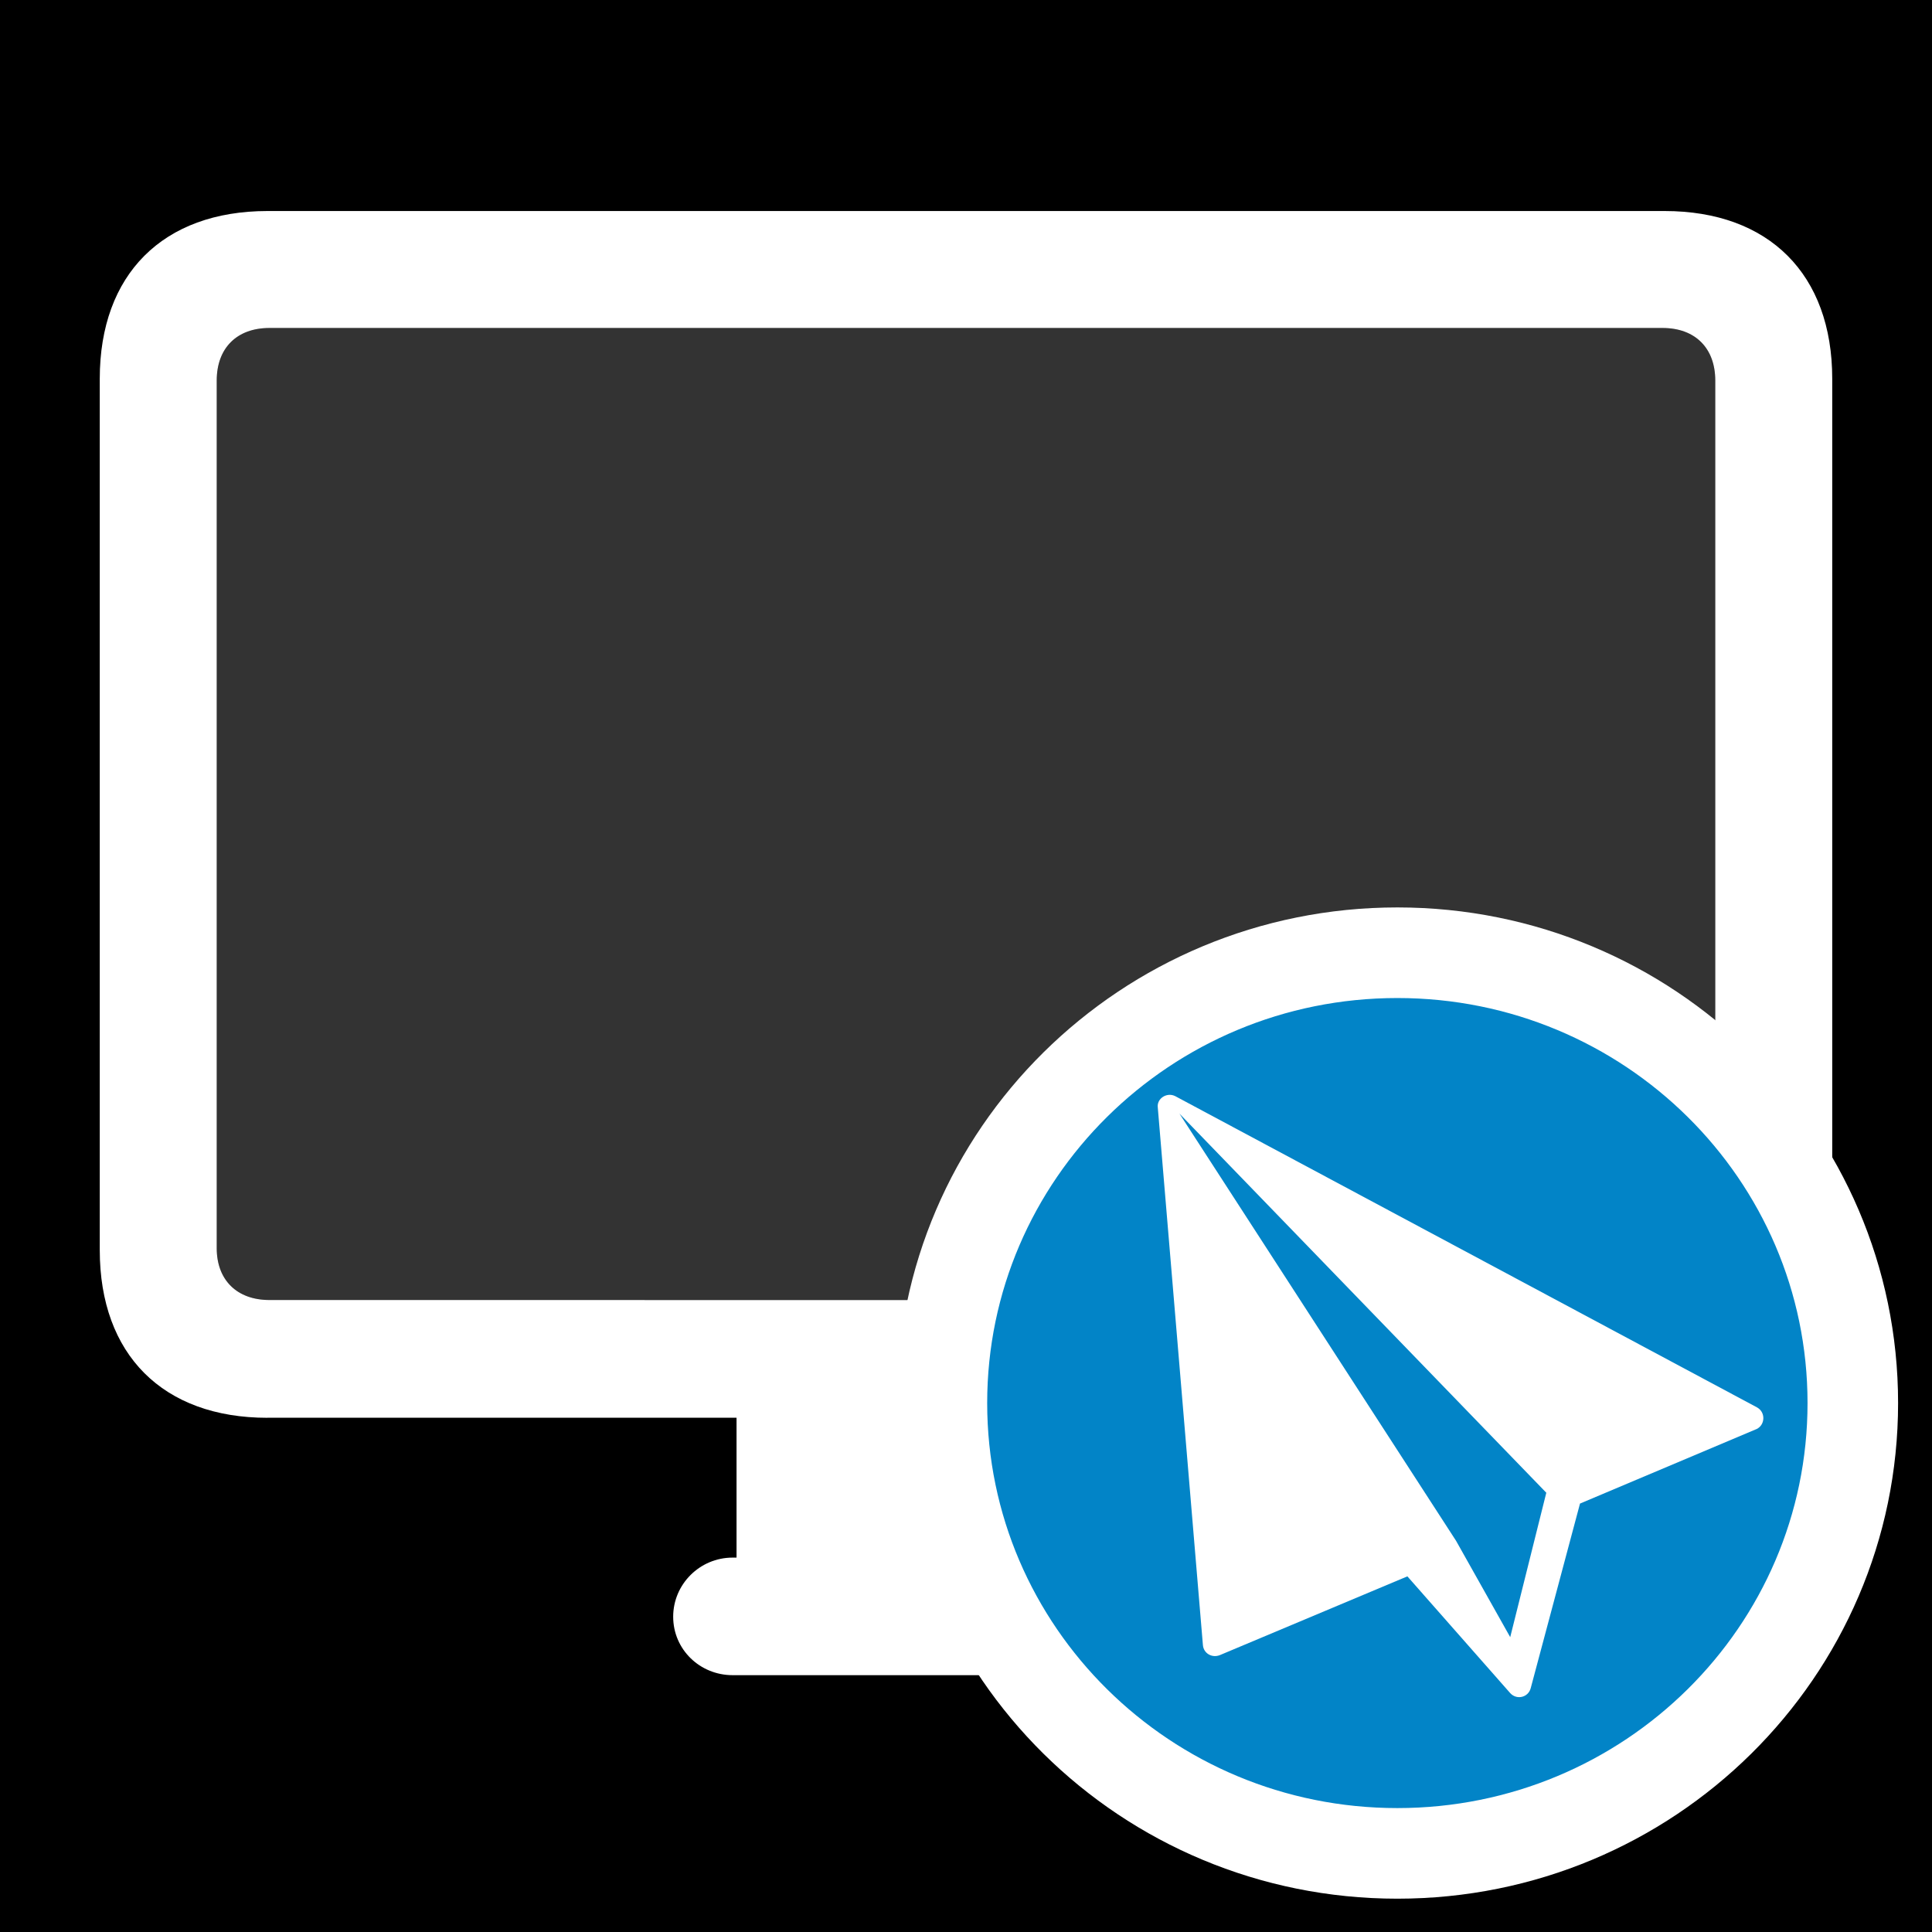
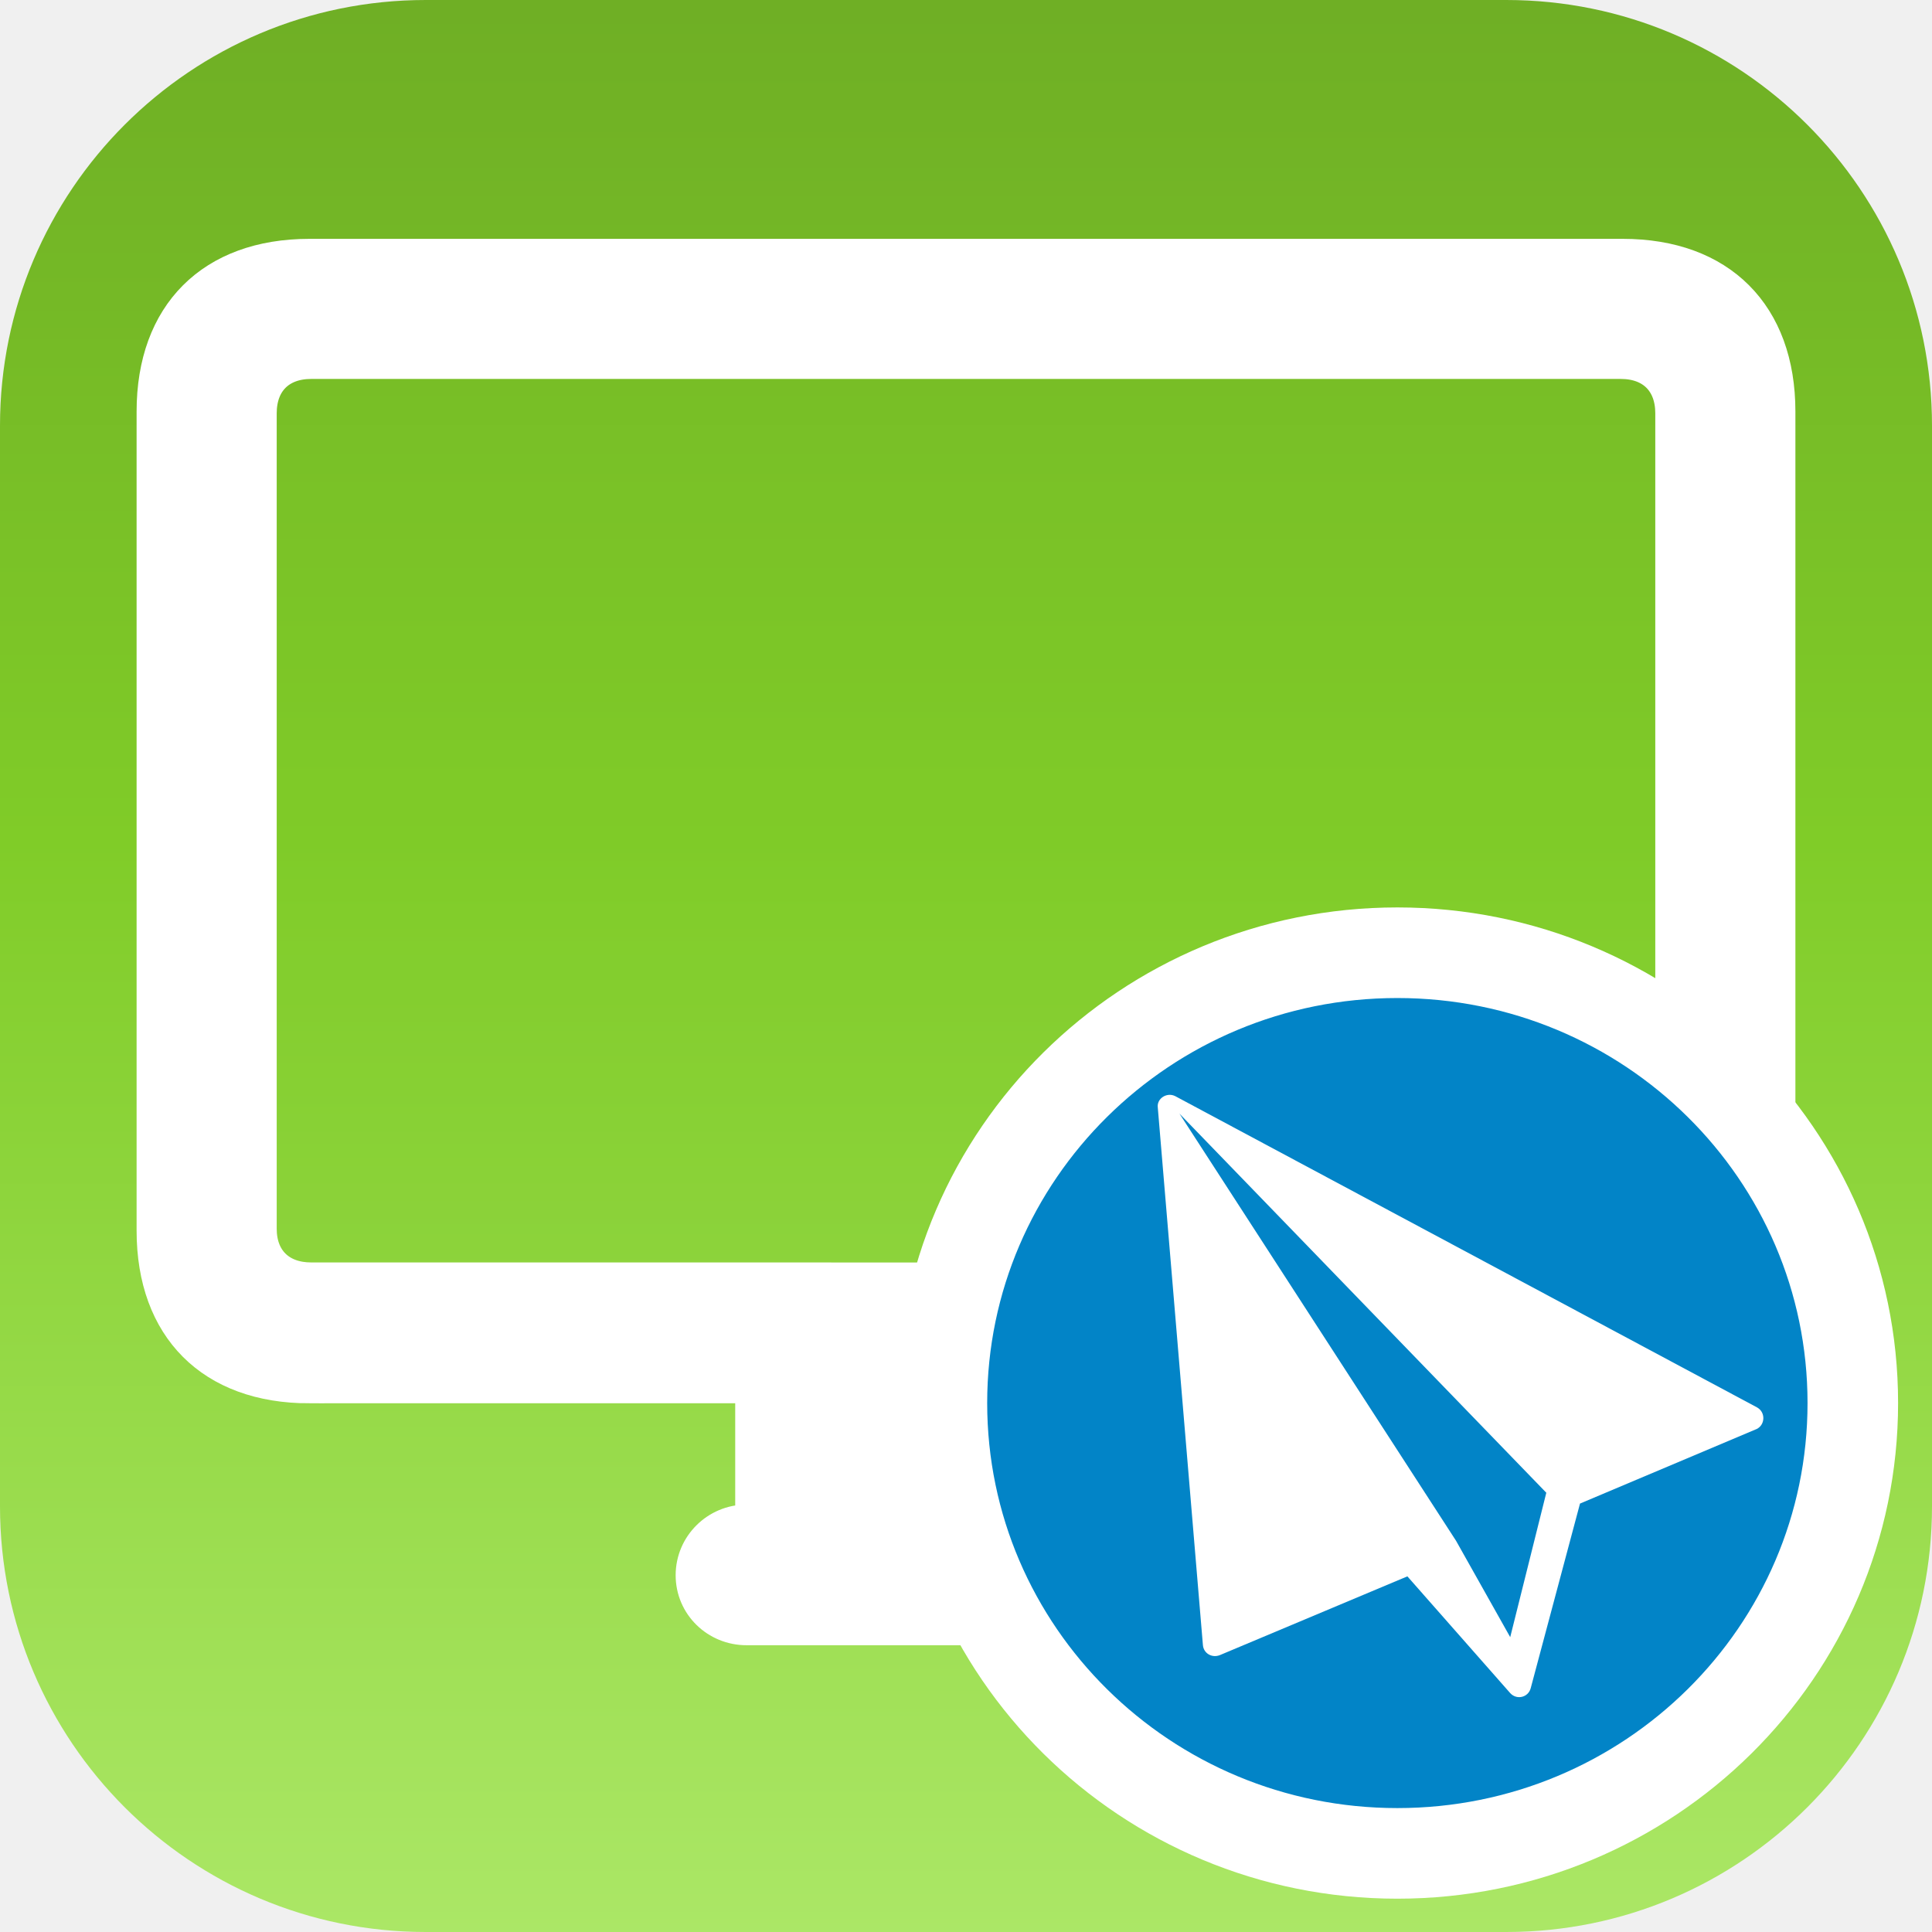
- <svg xmlns="http://www.w3.org/2000/svg" width="64" height="64" viewBox="0 0 64 64" version="1.1" id="svg1" xml:space="preserve">
-   <defs id="defs1" />
+ <svg xmlns="http://www.w3.org/2000/svg" xmlns:xlink="http://www.w3.org/1999/xlink" width="64" height="64" viewBox="0 0 64 64" version="1.1" id="svg1" xml:space="preserve">
+   <defs id="defs1">
+     <linearGradient id="linearGradient1">
+       <stop style="stop-color:#abe766;stop-opacity:1;" offset="0" id="stop3" />
+       <stop style="stop-color:#80cc28;stop-opacity:1;" offset="0.565" id="stop4" />
+       <stop style="stop-color:#6faf25;stop-opacity:1;" offset="0.995" id="stop5" />
+     </linearGradient>
+     <linearGradient xlink:href="#linearGradient1" id="linearGradient9" gradientUnits="userSpaceOnUse" x1="192" y1="64" x2="192" y2="9.4538636e-06" gradientTransform="translate(-80)" />
+   </defs>
+   <g id="layer1" style="display:inline;fill:#000000;fill-opacity:1" transform="translate(-80)">
+     <rect style="display:inline;fill:url(#linearGradient9);fill-opacity:1;fill-rule:evenodd;stroke:none;stroke-width:4.824;stroke-linecap:round;stroke-linejoin:round" id="rect5-9" width="64" height="64" x="80" y="0" ry="14.104" />
+   </g>
  <g id="g7" transform="translate(-80)">
-     <ellipse style="fill:#0284c7;fill-opacity:1;fill-rule:evenodd;stroke:#ffffff;stroke-width:6;stroke-linecap:round;stroke-linejoin:round;stroke-dasharray:none;paint-order:stroke fill markers" id="ellipse42" cx="126.289" cy="46.478" rx="13.587" ry="13.433" />
    <path d="M 138.196,46.618 118.931,36.312 c -0.279,-0.14 -0.618,0.08 -0.578,0.379 l 1.494,17.801 c 0.02,0.279 0.299,0.439 0.558,0.339 l 6.216,-2.611 3.407,3.867 c 0.219,0.239 0.598,0.14 0.677,-0.159 l 1.634,-6.12 5.857,-2.472 c 0.279,-0.14 0.299,-0.558 0,-0.718 z m -8.168,7.615 -1.793,-3.189 -9.165,-14.153 12.153,12.559 z" p-id="13367" id="path43" style="fill:#ffffff;stroke-width:1" />
    <g id="g3" transform="translate(-622)">
-       <rect style="opacity:1;fill:#000000;fill-opacity:1;fill-rule:evenodd;stroke:none;stroke-width:2.5;stroke-linecap:round;stroke-linejoin:round;paint-order:stroke fill markers" id="rect42" width="64" height="64" x="702" y="0" />
-       <g id="g2-5" transform="matrix(2.466269,0,0,2.466269,705.3048,5.323234)" style="fill:#ffffff;stroke-width:0.405">
-         <rect height="20.343" opacity="0" width="23.27" x="0" y="0" id="rect1-27" style="fill:#ffffff;stroke-width:0.405" />
-         <path d="m 2.279,15.303 c -0.438,0 -0.708,-0.27 -0.708,-0.696 V 2.953 c 0,-0.436 0.27,-0.706 0.708,-0.706 H 20.991 c 0.438,0 0.708,0.27 0.708,0.706 V 14.608 c 0,0.426 -0.27,0.696 -0.708,0.696 z" id="path1-6" style="fill:#ffffff;fill-opacity:0.2;stroke-width:0.405" />
-         <path d="M 2.252,16.884 H 21.018 c 1.404,0 2.252,-0.848 2.252,-2.252 V 2.928 c 0,-1.401 -0.848,-2.252 -2.252,-2.252 H 2.252 C 0.848,0.677 0,1.527 0,2.928 V 14.633 c 0,1.403 0.848,2.252 2.252,2.252 z m 0.027,-1.581 c -0.438,0 -0.708,-0.27 -0.708,-0.696 V 2.953 c 0,-0.436 0.27,-0.706 0.708,-0.706 H 20.991 c 0.438,0 0.708,0.27 0.708,0.706 V 14.608 c 0,0.426 -0.27,0.696 -0.708,0.696 z m 6.274,3.906 H 14.727 V 16.76 H 8.553 Z m -0.053,1.133 h 6.28 c 0.429,0 0.787,-0.346 0.787,-0.785 0,-0.437 -0.358,-0.794 -0.787,-0.794 H 8.5 c -0.439,0 -0.798,0.356 -0.798,0.794 0,0.439 0.358,0.785 0.798,0.785 z" id="path2-1" style="fill:#ffffff;fill-opacity:1;stroke-width:0.405" />
-       </g>
-       <g id="g46" transform="matrix(1.271589,0,0,1.272305,-105.8255,-16.314)" style="stroke-width:0.786">
-         <ellipse style="opacity:1;fill:#0284c7;fill-opacity:1;fill-rule:evenodd;stroke:#ffffff;stroke-width:2.359;stroke-linecap:round;stroke-linejoin:round;stroke-dasharray:none;paint-order:normal" id="ellipse45" cx="671.691" cy="49.353" rx="11.865" ry="11.725" />
-         <path d="M 681.055,49.463 665.904,41.362 c -0.219,-0.11 -0.486,0.063 -0.454,0.298 l 1.175,13.991 c 0.016,0.219 0.235,0.345 0.439,0.266 l 4.888,-2.052 2.679,3.04 c 0.172,0.188 0.47,0.11 0.533,-0.125 l 1.285,-4.81 4.606,-1.943 c 0.219,-0.11 0.235,-0.439 0,-0.564 z m -6.424,5.985 -1.41,-2.507 -7.207,-11.124 9.557,9.871 z" p-id="13367" id="path46" style="fill:#ffffff;stroke-width:0.786" />
+       <g id="g2-5" transform="matrix(2.318464,0,0,2.318187,707.0246,6.844463)" style="fill:#ffffff;stroke-width:0.431">
+         <rect height="20.343" opacity="0" width="23.27" x="0" y="0" id="rect1-27" style="fill:#ffffff;stroke-width:0.431" />
+         <path d="m 2.279,15.303 c -0.438,0 -0.708,-0.27 -0.708,-0.696 V 2.953 c 0,-0.436 0.27,-0.706 0.708,-0.706 H 20.991 c 0.438,0 0.708,0.27 0.708,0.706 V 14.608 c 0,0.426 -0.27,0.696 -0.708,0.696 z" id="path1-6" style="fill:#80cc28;fill-opacity:0.2;stroke-width:0.431" />
+         <path d="M 2.252,16.884 H 21.018 c 1.404,0 2.252,-0.848 2.252,-2.252 V 2.928 c 0,-1.401 -0.848,-2.252 -2.252,-2.252 H 2.252 C 0.848,0.677 0,1.527 0,2.928 V 14.633 c 0,1.403 0.848,2.252 2.252,2.252 z m 0.027,-1.581 c -0.438,0 -0.708,-0.27 -0.708,-0.696 V 2.953 c 0,-0.436 0.27,-0.706 0.708,-0.706 H 20.991 c 0.438,0 0.708,0.27 0.708,0.706 V 14.608 c 0,0.426 -0.27,0.696 -0.708,0.696 z m 6.274,3.906 H 14.727 V 16.76 H 8.553 Z m -0.053,1.133 h 6.28 c 0.429,0 0.787,-0.346 0.787,-0.785 0,-0.437 -0.358,-0.794 -0.787,-0.794 H 8.5 c -0.439,0 -0.798,0.356 -0.798,0.794 0,0.439 0.358,0.785 0.798,0.785 z" id="path2-1" style="fill:#ffffff;fill-opacity:1;stroke:#ffffff;stroke-width:0.431;stroke-opacity:1" />
      </g>
    </g>
  </g>
+   <g id="layer2" style="display:inline" transform="translate(-80)">
+     <g id="g46" transform="matrix(1.271589,0,0,1.272305,-727.8255,-16.314)" style="stroke-width:0.786">
+       <ellipse style="opacity:1;fill:#0284c7;fill-opacity:1;fill-rule:evenodd;stroke:#ffffff;stroke-width:2.359;stroke-linecap:round;stroke-linejoin:round;stroke-dasharray:none;paint-order:normal" id="ellipse45" cx="671.691" cy="49.353" rx="11.865" ry="11.725" />
+       <path d="M 681.055,49.463 665.904,41.362 c -0.219,-0.11 -0.486,0.063 -0.454,0.298 l 1.175,13.991 c 0.016,0.219 0.235,0.345 0.439,0.266 l 4.888,-2.052 2.679,3.04 c 0.172,0.188 0.47,0.11 0.533,-0.125 l 1.285,-4.81 4.606,-1.943 c 0.219,-0.11 0.235,-0.439 0,-0.564 z m -6.424,5.985 -1.41,-2.507 -7.207,-11.124 9.557,9.871 z" p-id="13367" id="path46" style="fill:#ffffff;stroke-width:0.786" />
+     </g>
+   </g>
</svg>
